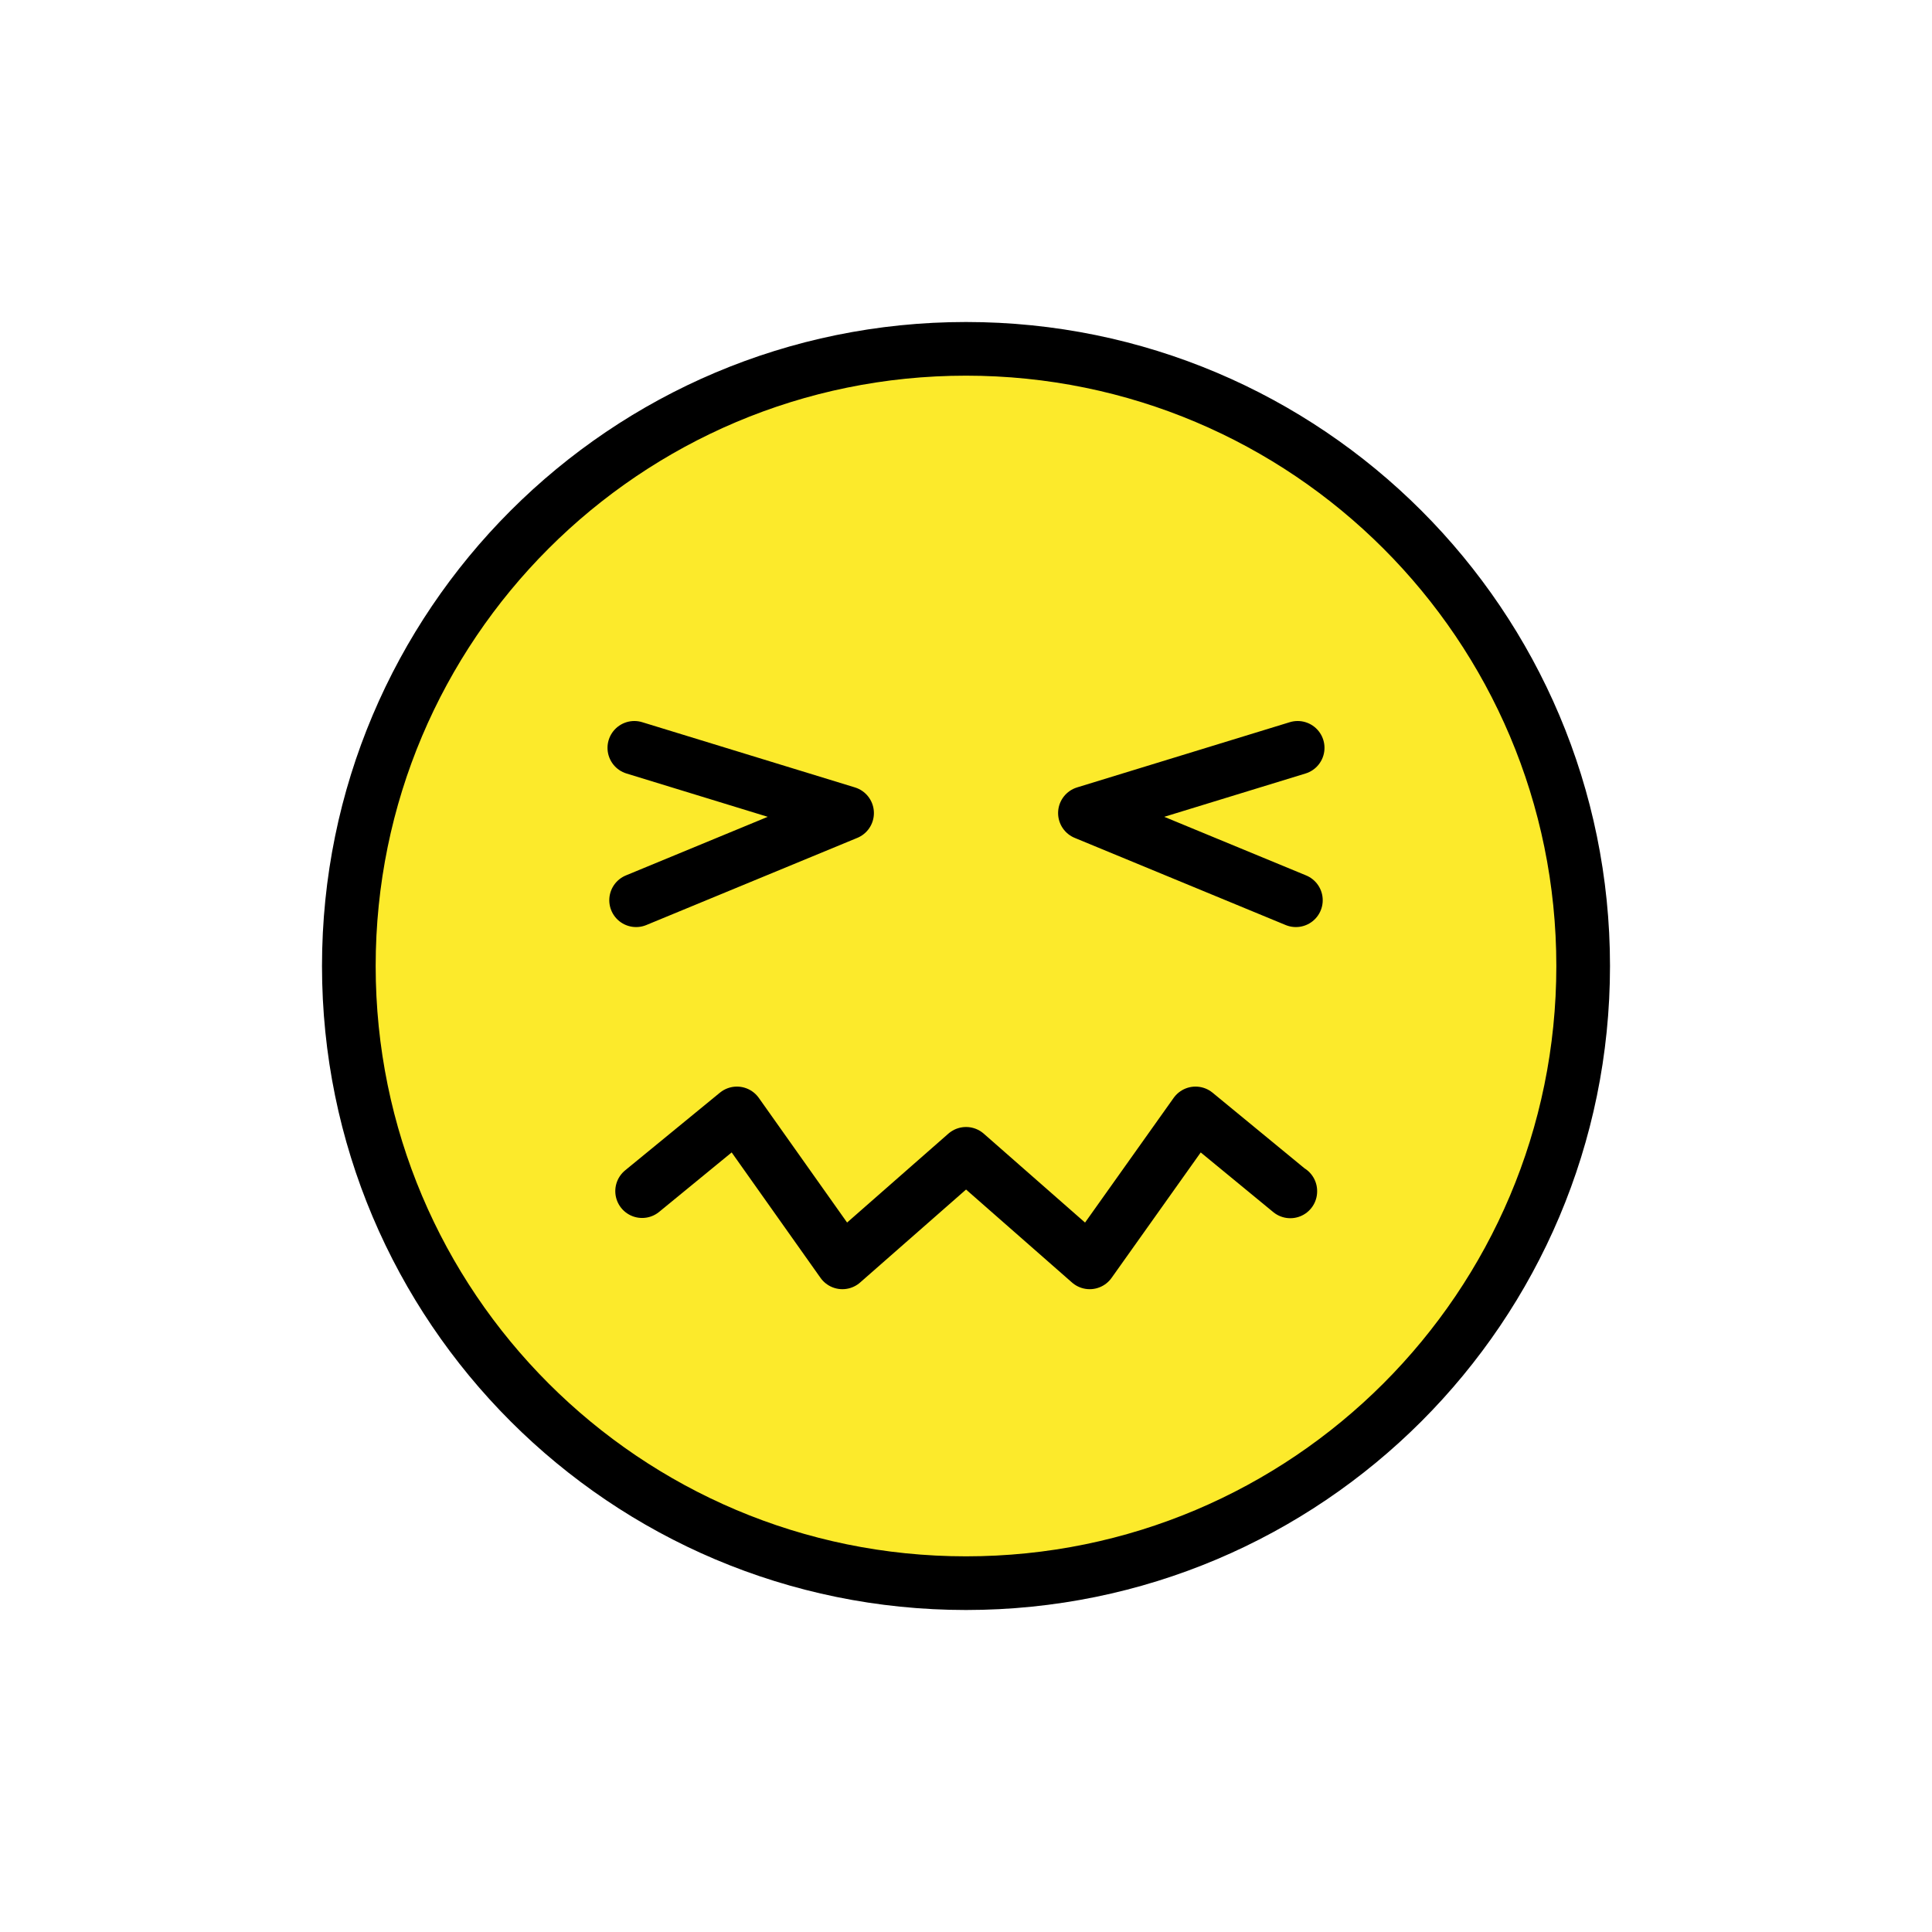
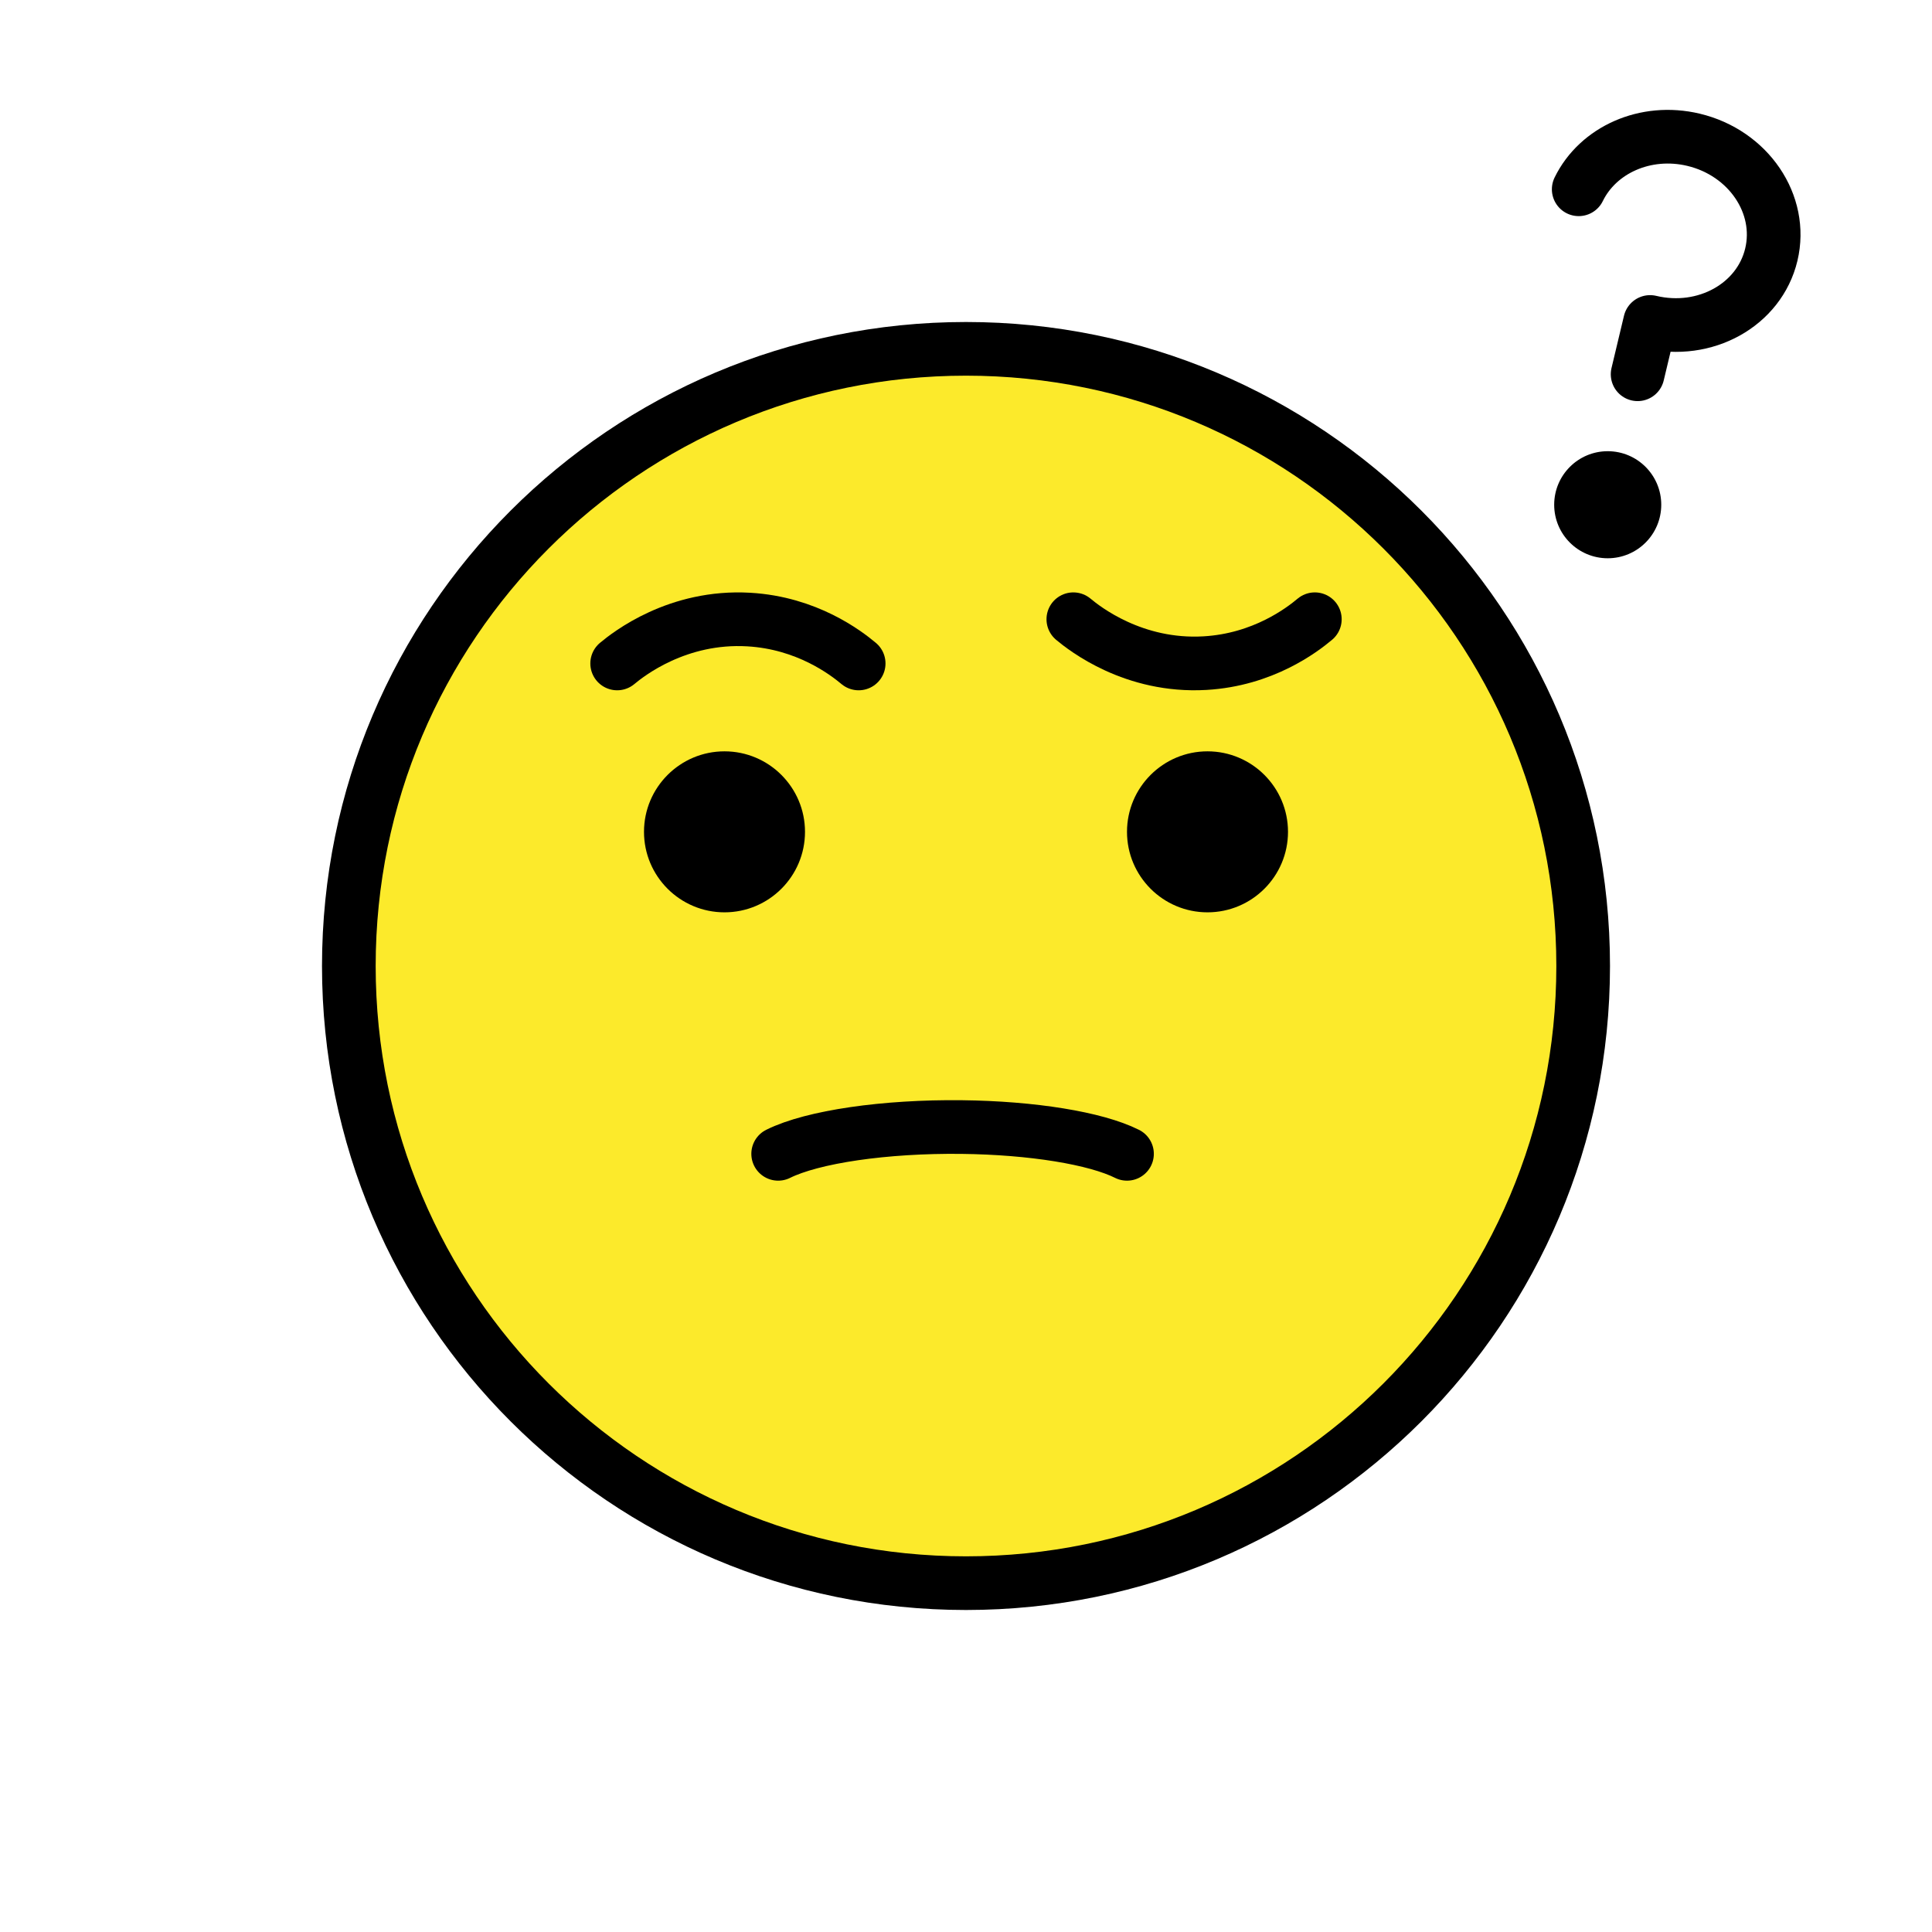
<svg xmlns="http://www.w3.org/2000/svg" id="emoji" viewBox="0 0 72 72">
  <g id="color">
    <path fill="#FCEA2B" d="M36,13.116c-12.682,0-23,10.318-23,23c0,12.682,10.318,23,23,23c12.682,0,23-10.318,23-23 C59,23.434,48.682,13.116,36,13.116z" />
  </g>
  <g id="hair" />
  <g id="skin" />
  <g id="skin-shadow" />
  <g id="line">
-     <circle cx="36" cy="36" r="23" fill="none" stroke="#000" stroke-miterlimit="10" stroke-width="2" />
-     <path fill="none" stroke="#000" stroke-linecap="round" stroke-linejoin="round" stroke-miterlimit="10" stroke-width="2" d="m23.64 27.87 7.928 2.431-7.862 3.248" />
-     <path fill="none" stroke="#000" stroke-linecap="round" stroke-linejoin="round" stroke-miterlimit="10" stroke-width="2" d="m48.36 27.87-7.928 2.431 7.862 3.248" />
-     <path fill="none" stroke="#000" stroke-linecap="round" stroke-linejoin="round" stroke-width="2" d="m23.93 44.39 3.533-2.896 3.931 5.55 4.608-4.044 4.608 4.044 3.944-5.55 3.532 2.905v-0.011" />
+     <circle fill="none" stroke="#000000" stroke-width="2" stroke-miterlimit="10" cx="36" cy="36" r="23" />
+     <path fill="none" stroke="#000000" stroke-width="2" stroke-linecap="round" stroke-linejoin="round" stroke-miterlimit="10" d="M29,43c1.284-0.638,3.985-1.031,6.842-0.998C38.466,42.032,40.832,42.416,42,43" />
+     <path fill="none" stroke="#000000" stroke-width="2" stroke-linecap="round" stroke-linejoin="round" stroke-miterlimit="10" d="M23,24.725c0.413-0.344,2.246-1.792,4.909-1.636c2.161,0.126,3.61,1.233,4.091,1.636" />
+     <path fill="none" stroke="#000000" stroke-width="2" stroke-linecap="round" stroke-linejoin="round" stroke-miterlimit="10" d="M40,23.077c0.413,0.344,2.246,1.792,4.909,1.636c2.161-0.126,3.61-1.233,4.091-1.636" />
+     <path fill="none" stroke="#000000" stroke-width="2" stroke-linecap="round" stroke-linejoin="round" stroke-miterlimit="10" d="M58.834,7.054c0.715-1.465,2.487-2.272,4.279-1.845l0,0c2.048,0.488,3.346,2.404,2.899,4.279 s-2.47,3-4.518,2.511l-0.465,1.949" />
+     <ellipse cx="59.915" cy="18.81" rx="1.995" ry="1.995" />
+     <path d="M30,31c0,1.657-1.345,3-3,3c-1.655,0-3-1.343-3-3c0-1.655,1.345-3,3-3C28.655,28,30,29.345,30,31" />
+     <path d="M48,31c0,1.657-1.345,3-3,3s-3-1.343-3-3c0-1.655,1.345-3,3-3S48,29.345,48,31" />
  </g>
</svg>
